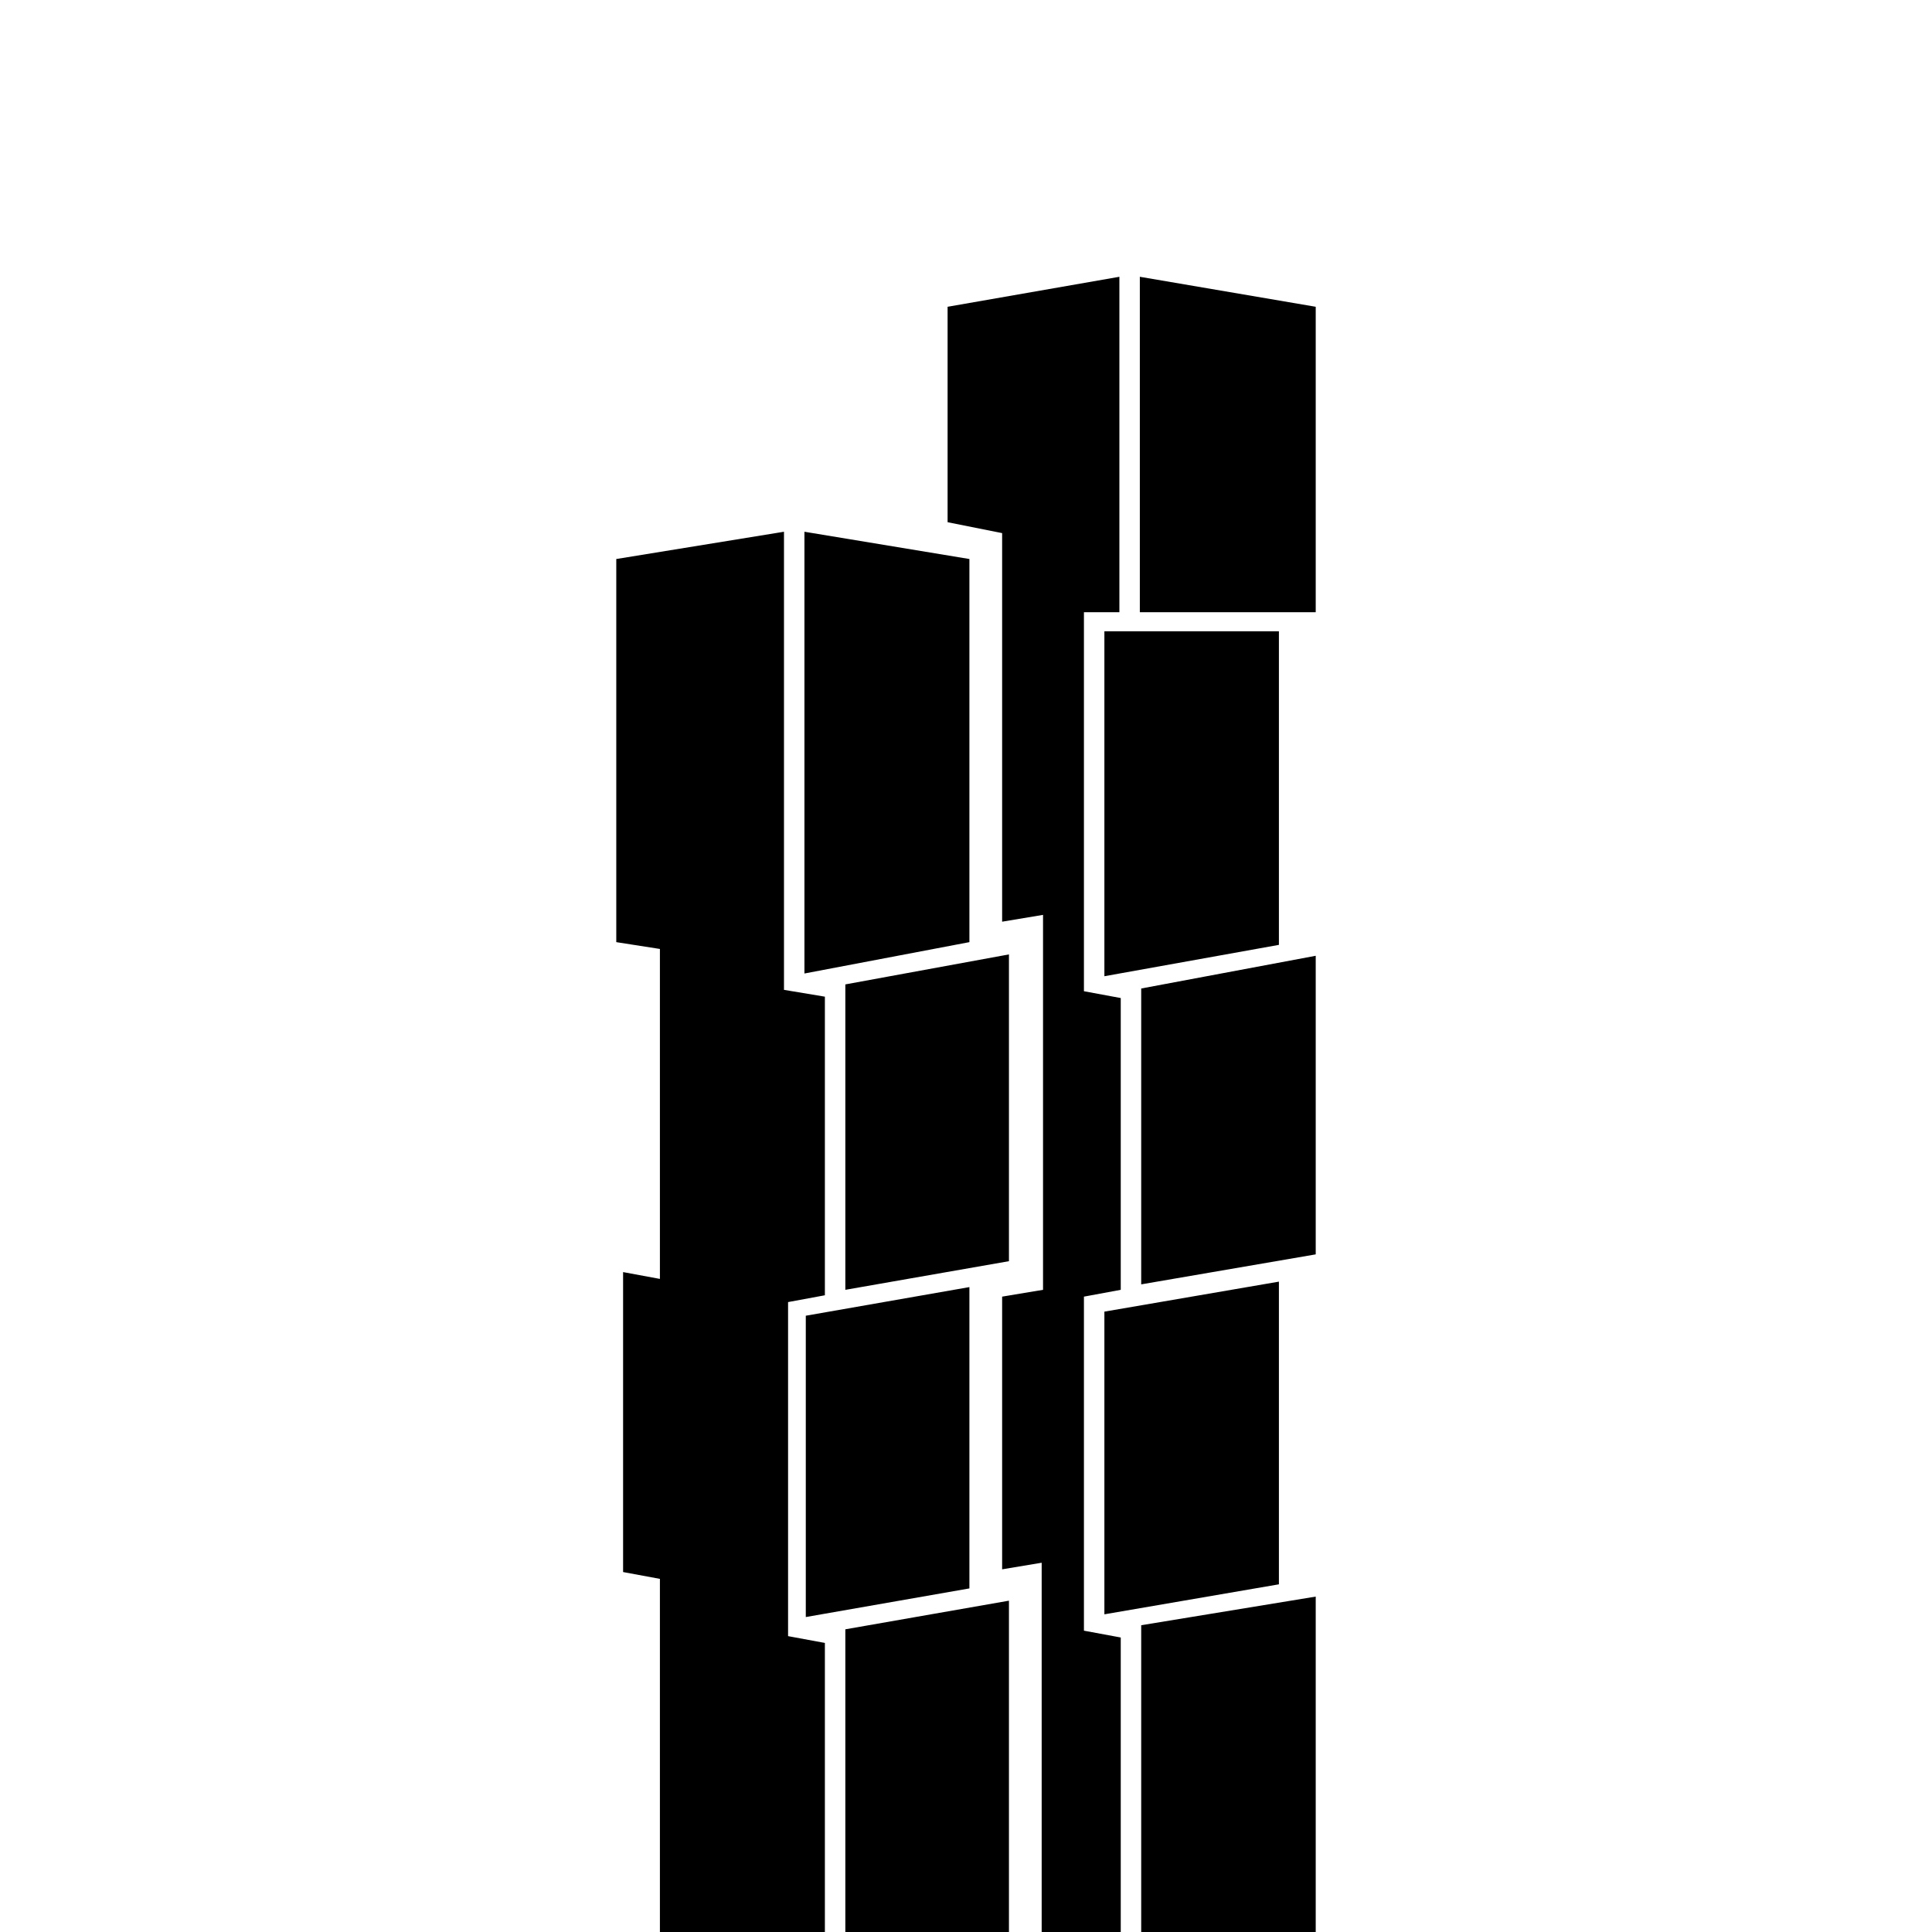
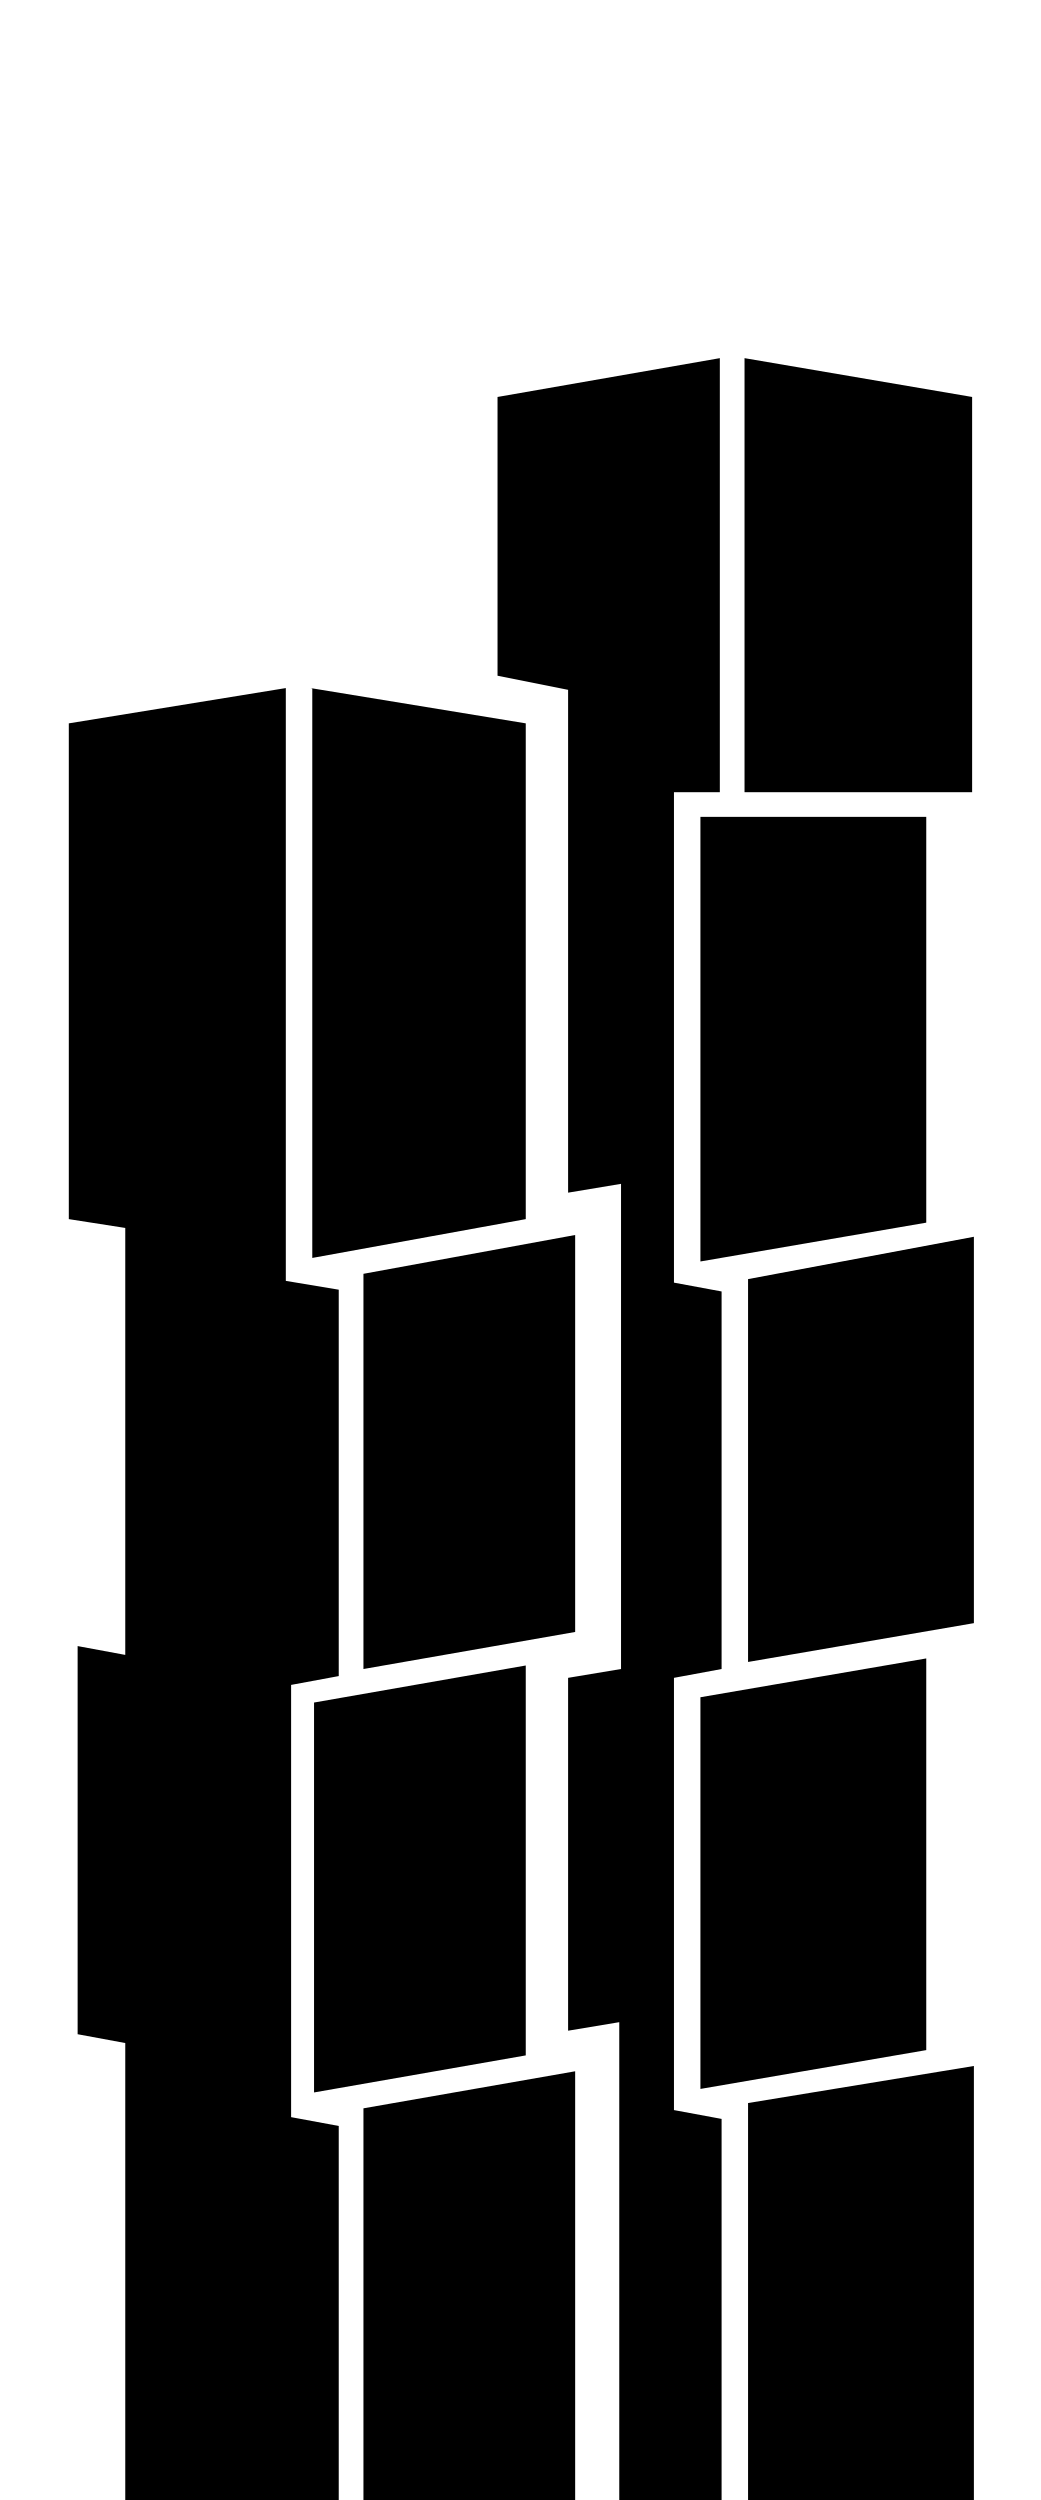
- <svg xmlns="http://www.w3.org/2000/svg" version="1.1" id="Layer_2" x="0px" y="0px" viewBox="0 0 141.7 141.7" enable-background="new 0 0 141.7 141.7" xml:space="preserve">
+ <svg xmlns="http://www.w3.org/2000/svg" version="1.1" id="Layer_2" x="0px" y="0px" viewBox="0 0 59 141.7" enable-background="new 0 0 59 141.7" xml:space="preserve">
  <g>
-     <path class="towers_tower" d="M48.4,115.8l-2.7-0.5V93.3l2.7,0.5V69.6l-3.2-0.5V41L57.5,39v33.6l3,0.5v21.9l-2.7,0.5v24.5l2.7,0.5v21.4H48.4V115.8z    M59,39L71.1,41v28.1L59,71.4V39z M59.1,96.5l12-2.1v22.1l-12,2.1V96.5z M62,72.2L74,70v22.5l-12,2.1V72.2z M62,119.5l12-2.1v24.3   H62V119.5z M76.5,114.6l-3,0.5v-20l3-0.5V67.1l-3,0.5V39.1l-4-0.8V22.5l12.6-2.2v24.6h-2.6v27.8l2.7,0.5v21.4l-2.7,0.5v24.5   l2.7,0.5v21.7h-5.8V114.6z M81,46.3h12.8v23L81,71.6V46.3z M81,96.2l12.8-2.2v22.2L81,118.4V96.2z M83.6,20.3l12.9,2.2v22.4H83.6   V20.3z M83.7,72.5l12.8-2.4V92l-12.8,2.2V72.5z M83.7,119.2l12.8-2.1v24.6H83.7V119.2z" />
+     <path d="M7.1,115.8l-2.7-0.5V93.3l2.7,0.5V69.6l-3.2-0.5V41L16.2,39v33.6l3,0.5v21.9l-2.7,0.5v24.5l2.7,0.5v21.4H7.1V115.8z    M17.6,39L29.8,41v28.1l-12.1,2.2V39z M17.8,96.5l12-2.1v22.1l-12,2.1V96.5z M20.6,72.2l12-2.2v22.5l-12,2.1V72.2z M20.6,119.5   l12-2.1v24.3h-12V119.5z M35.2,114.6l-3,0.5v-20l3-0.5V67.1l-3,0.5V39.1l-4-0.8V22.5l12.6-2.2v24.6h-2.6v27.8l2.7,0.5v21.4   l-2.7,0.5v24.5l2.7,0.5v21.7h-5.8V114.6z M39.7,46.3h12.8v23l-12.8,2.2V46.3z M39.7,96.2l12.8-2.2v22.2l-12.8,2.2V96.2z M42.2,20.3   l12.9,2.2v22.4H42.2V20.3z M42.4,72.5l12.8-2.4V92l-12.8,2.2V72.5z M42.4,119.2l12.8-2.1v24.6H42.4V119.2z" />
  </g>
</svg>
